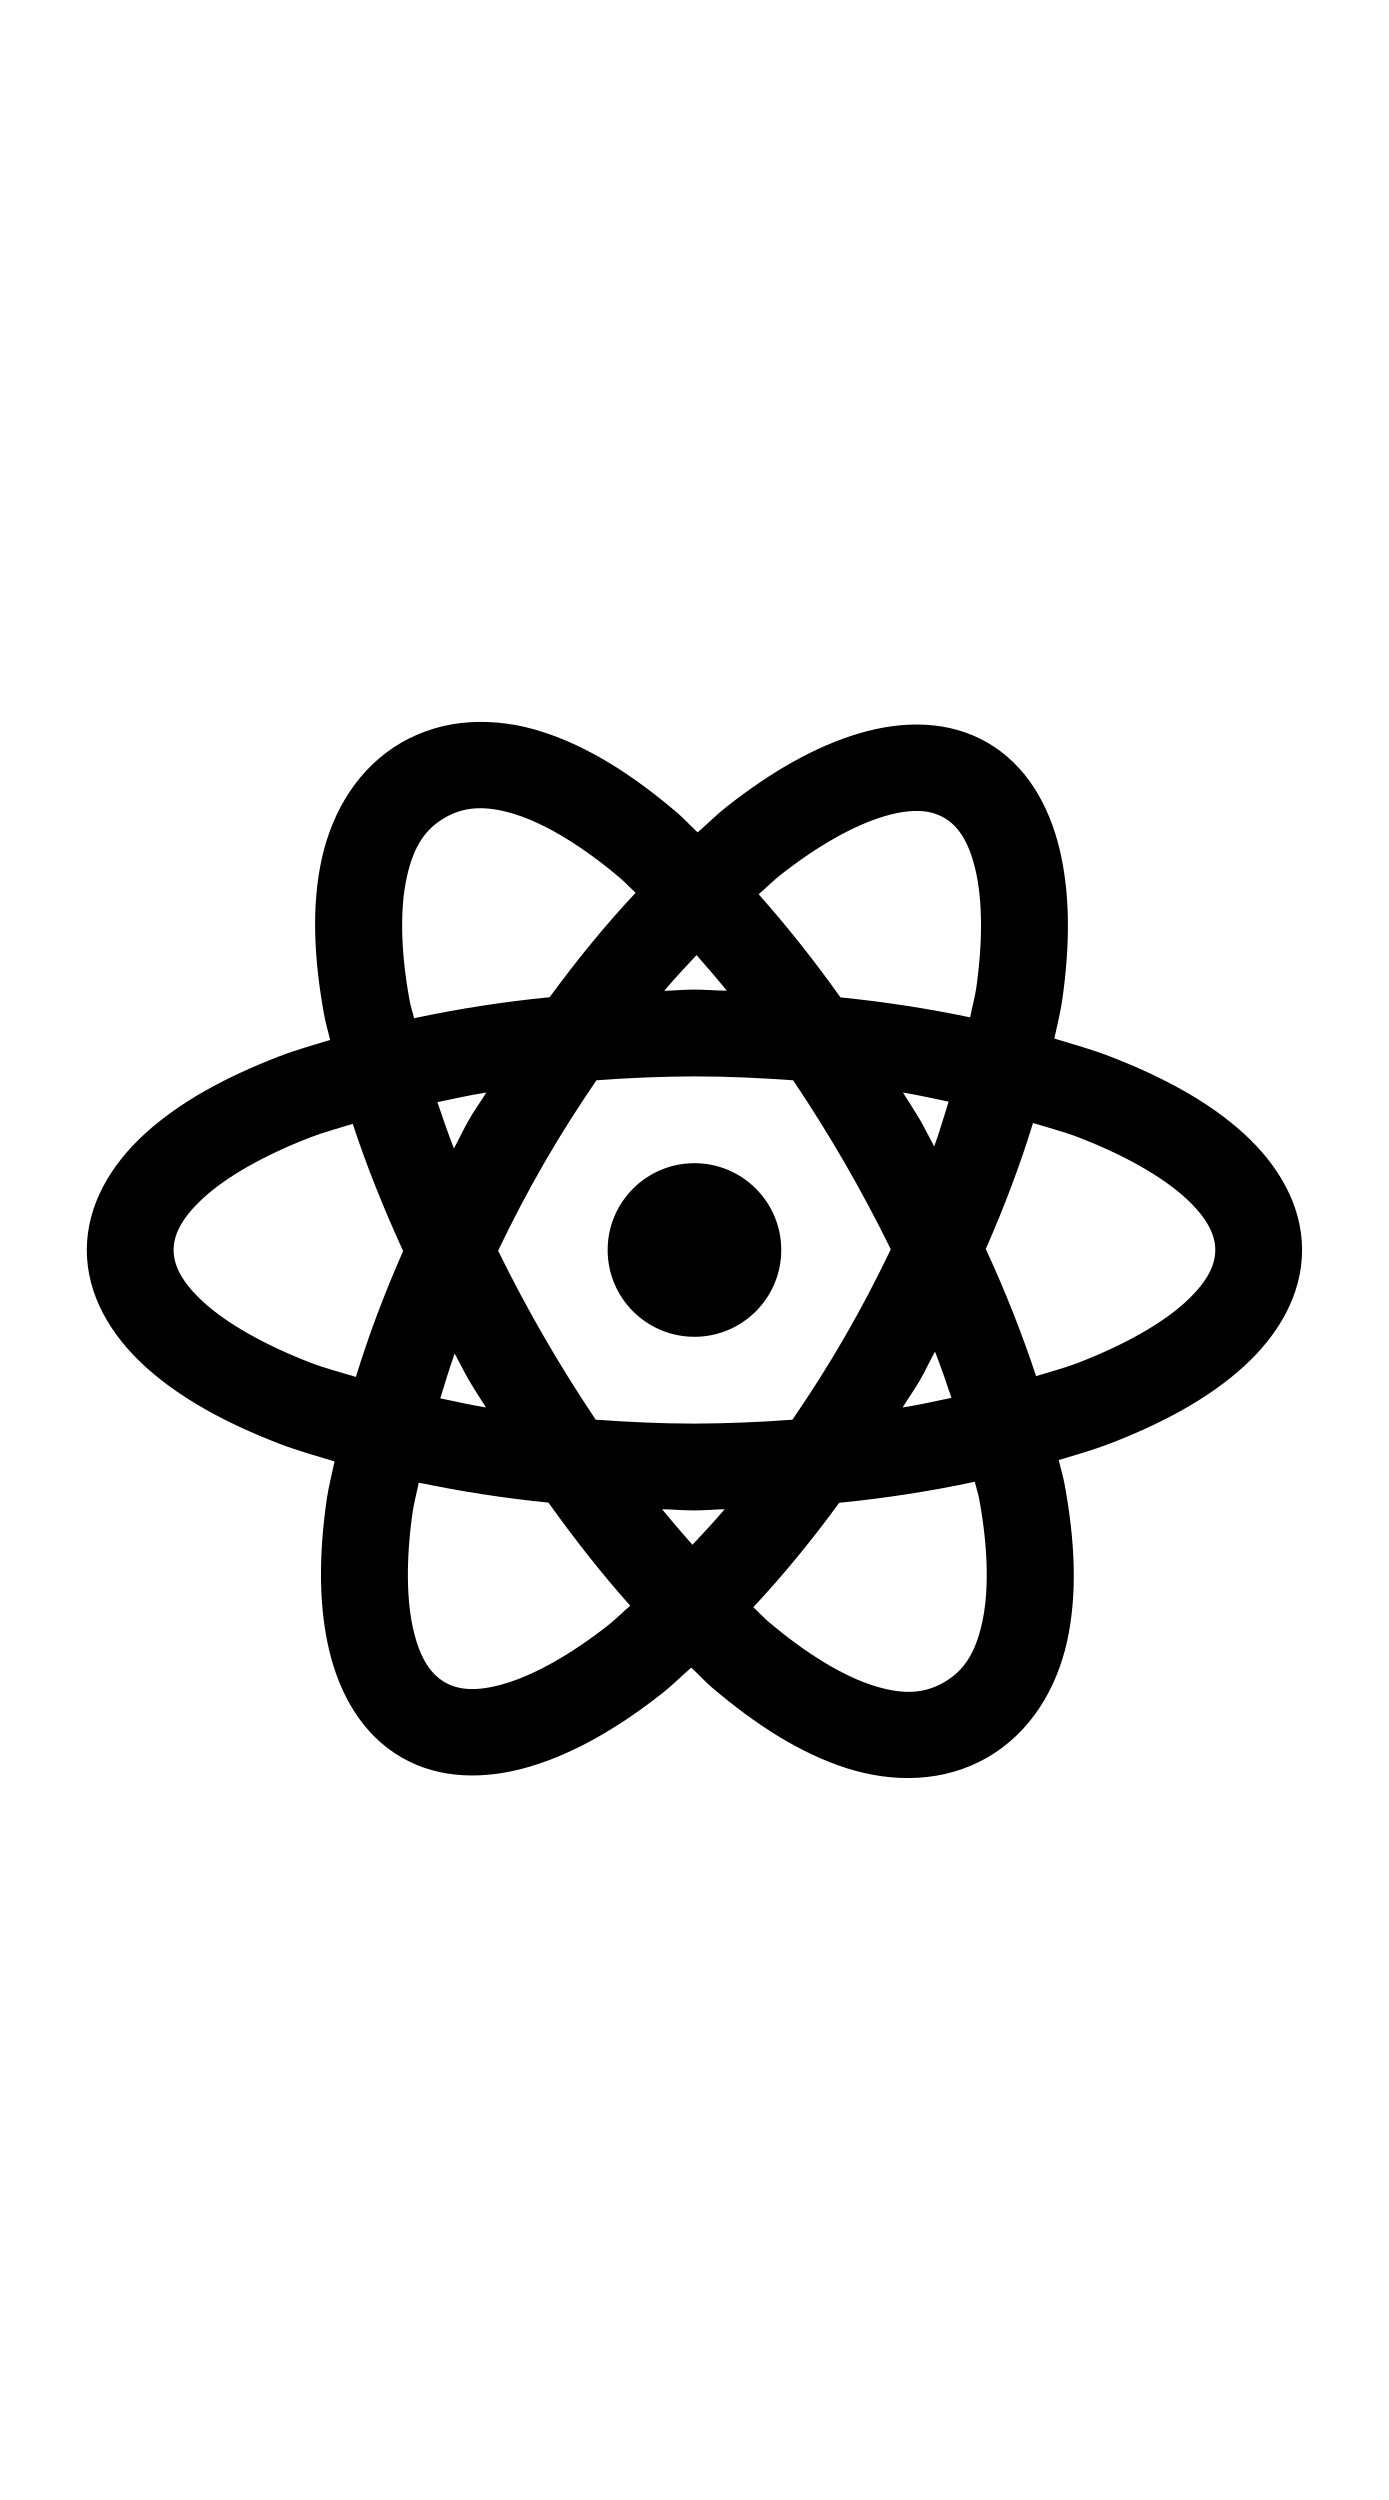
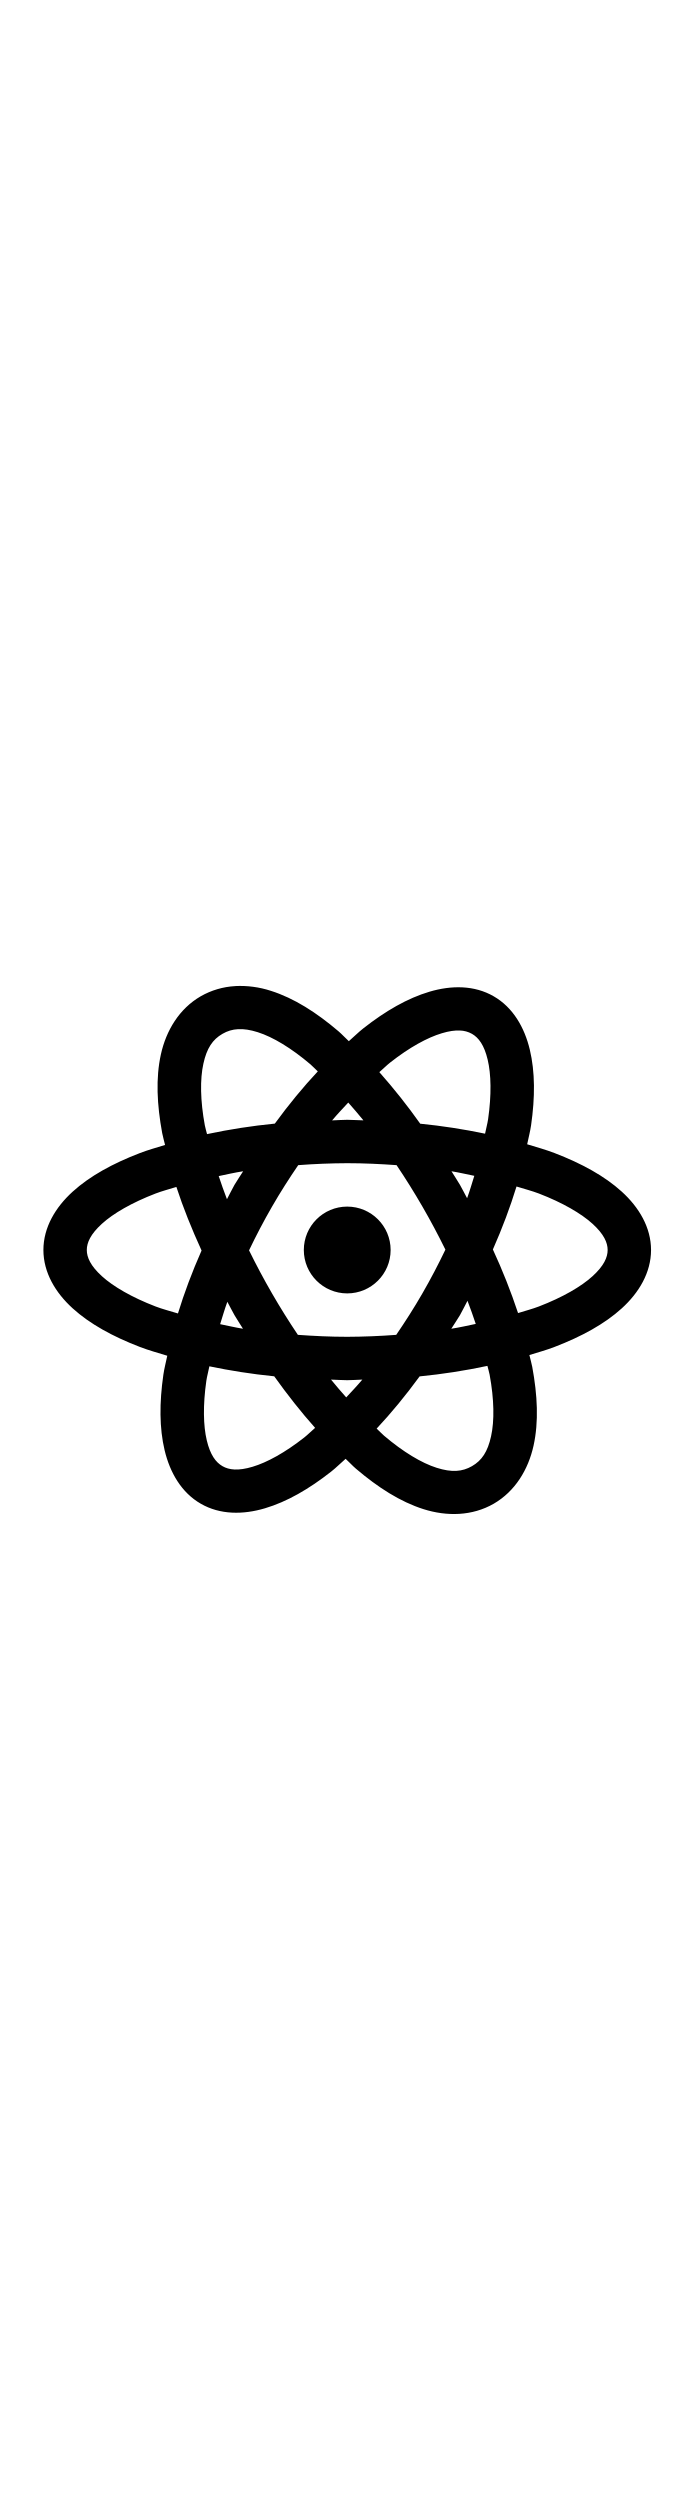
- <svg width="100" height="180" viewBox="0 0 16 16">
+ <svg width="50" height="180" viewBox="0 0 16 16">
  <path d="M5.418 1.92a1.793 1.793 0 0 0-.793.234c-.496.287-.797.79-.918 1.338-.121.549-.091 1.16.03 1.815.016.088.046.183.066.273-.195.06-.4.117-.578.186-.628.241-1.155.53-1.551.89C1.278 7.016 1 7.48 1 8c0 .52.278.984.674 1.344.396.36.923.649 1.55.89.195.075.416.137.63.202-.03.145-.07.297-.09.437-.093.646-.093 1.23.029 1.742s.387.974.832 1.23c.445.258.976.256 1.48.106.505-.15 1.013-.442 1.526-.846.11-.086.221-.198.332-.294.08.073.158.16.238.228.507.432 1.021.762 1.557.932.536.17 1.12.161 1.617-.125.496-.287.797-.79.918-1.338.121-.549.091-1.16-.03-1.815-.016-.088-.046-.183-.066-.273.195-.06.4-.117.578-.186.628-.241 1.155-.53 1.551-.89C14.722 8.984 15 8.52 15 8c0-.52-.278-.984-.674-1.344-.396-.36-.923-.649-1.55-.89-.195-.075-.416-.137-.63-.202.03-.145.07-.297.09-.437.093-.646.093-1.23-.029-1.742s-.387-.974-.832-1.23c-.445-.258-.976-.256-1.48-.106-.505.15-1.013.442-1.526.846-.11.086-.221.198-.332.294-.08-.073-.158-.16-.238-.228-.507-.432-1.021-.762-1.557-.932a2.284 2.284 0 0 0-.824-.11zm.068.992c.132-.007.28.015.453.07.348.11.773.366 1.213.74.056.048.114.112.17.163-.337.36-.668.762-.99 1.203a14.12 14.12 0 0 0-1.562.242c-.015-.066-.04-.139-.051-.203-.105-.569-.112-1.064-.033-1.42.078-.356.213-.557.439-.687.113-.066.23-.101.361-.108zm5.108.031a.605.605 0 0 1 .281.077c.153.088.282.26.361.595.08.335.09.81.01 1.37-.015.104-.049.225-.07.335a14.157 14.157 0 0 0-1.494-.23 14.01 14.01 0 0 0-.942-1.188c.082-.07.168-.157.248-.22.444-.35.862-.578 1.192-.676.165-.05.3-.068.414-.063zm-2.57 1.66c.117.133.233.267.349.41C8.247 5.012 8.128 5 8 5c-.119 0-.23.011-.348.014.124-.148.247-.276.371-.41zM8 6c.39 0 .767.019 1.137.045a16.584 16.584 0 0 1 1.125 1.947c-.16.334-.335.67-.53 1.008-.193.335-.396.652-.603.955A15.97 15.97 0 0 1 8 10c-.39 0-.767-.019-1.137-.045a16.584 16.584 0 0 1-1.125-1.947c.16-.334.335-.67.53-1.008.193-.335.396-.652.603-.955A15.97 15.97 0 0 1 8 6zm-2.398.186c-.066.107-.136.204-.2.314-.063.11-.113.22-.173.33-.07-.181-.131-.357-.19-.533.187-.039.364-.08.563-.111zm4.8 0c.186.03.35.07.526.105-.054.171-.101.338-.166.516-.056-.102-.106-.206-.164-.307-.062-.107-.132-.209-.196-.314zm1.498.351c.174.054.36.102.516.162.548.211.975.46 1.236.697.262.239.348.434.348.604 0 .17-.086.365-.348.604-.261.238-.688.486-1.236.697-.145.056-.32.102-.48.152a13.976 13.976 0 0 0-.58-1.465c.219-.496.4-.98.544-1.45zm-7.836.01c.157.482.355.972.58 1.465-.219.496-.4.98-.544 1.45-.174-.053-.36-.101-.516-.161-.548-.211-.975-.46-1.236-.697C2.086 8.365 2 8.17 2 8c0-.17.086-.365.348-.604.261-.238.688-.486 1.236-.697.145-.056.32-.102.48-.152zM8 7a1 1 0 0 0 0 2 1 1 0 0 0 0-2zm2.771 2.17c.07.181.131.357.19.533-.187.039-.364.08-.563.111.066-.107.136-.204.2-.314.063-.11.113-.22.173-.33zm-5.533.023c.056.102.106.206.164.307.062.107.132.209.196.314-.186-.03-.35-.07-.526-.105.054-.171.101-.338.166-.516zm5.992 1.477c.015.066.04.139.051.203.105.569.112 1.064.033 1.42-.078.356-.213.557-.439.687s-.467.148-.814.038c-.348-.11-.773-.366-1.213-.74-.056-.048-.114-.112-.17-.163.337-.36.668-.762.99-1.203a14.12 14.12 0 0 0 1.562-.242zm-6.406.01c.472.098.968.178 1.494.23.303.424.617.823.942 1.188-.082.07-.168.157-.248.22-.444.35-.862.578-1.192.676-.33.099-.542.075-.695-.014-.153-.088-.282-.26-.361-.595-.08-.335-.09-.81-.01-1.37.015-.104.049-.225.07-.335zm2.803.306c.126.003.245.014.373.014.119 0 .23-.011.348-.014-.124.148-.247.276-.371.41a12.008 12.008 0 0 1-.35-.41z" />
</svg>
